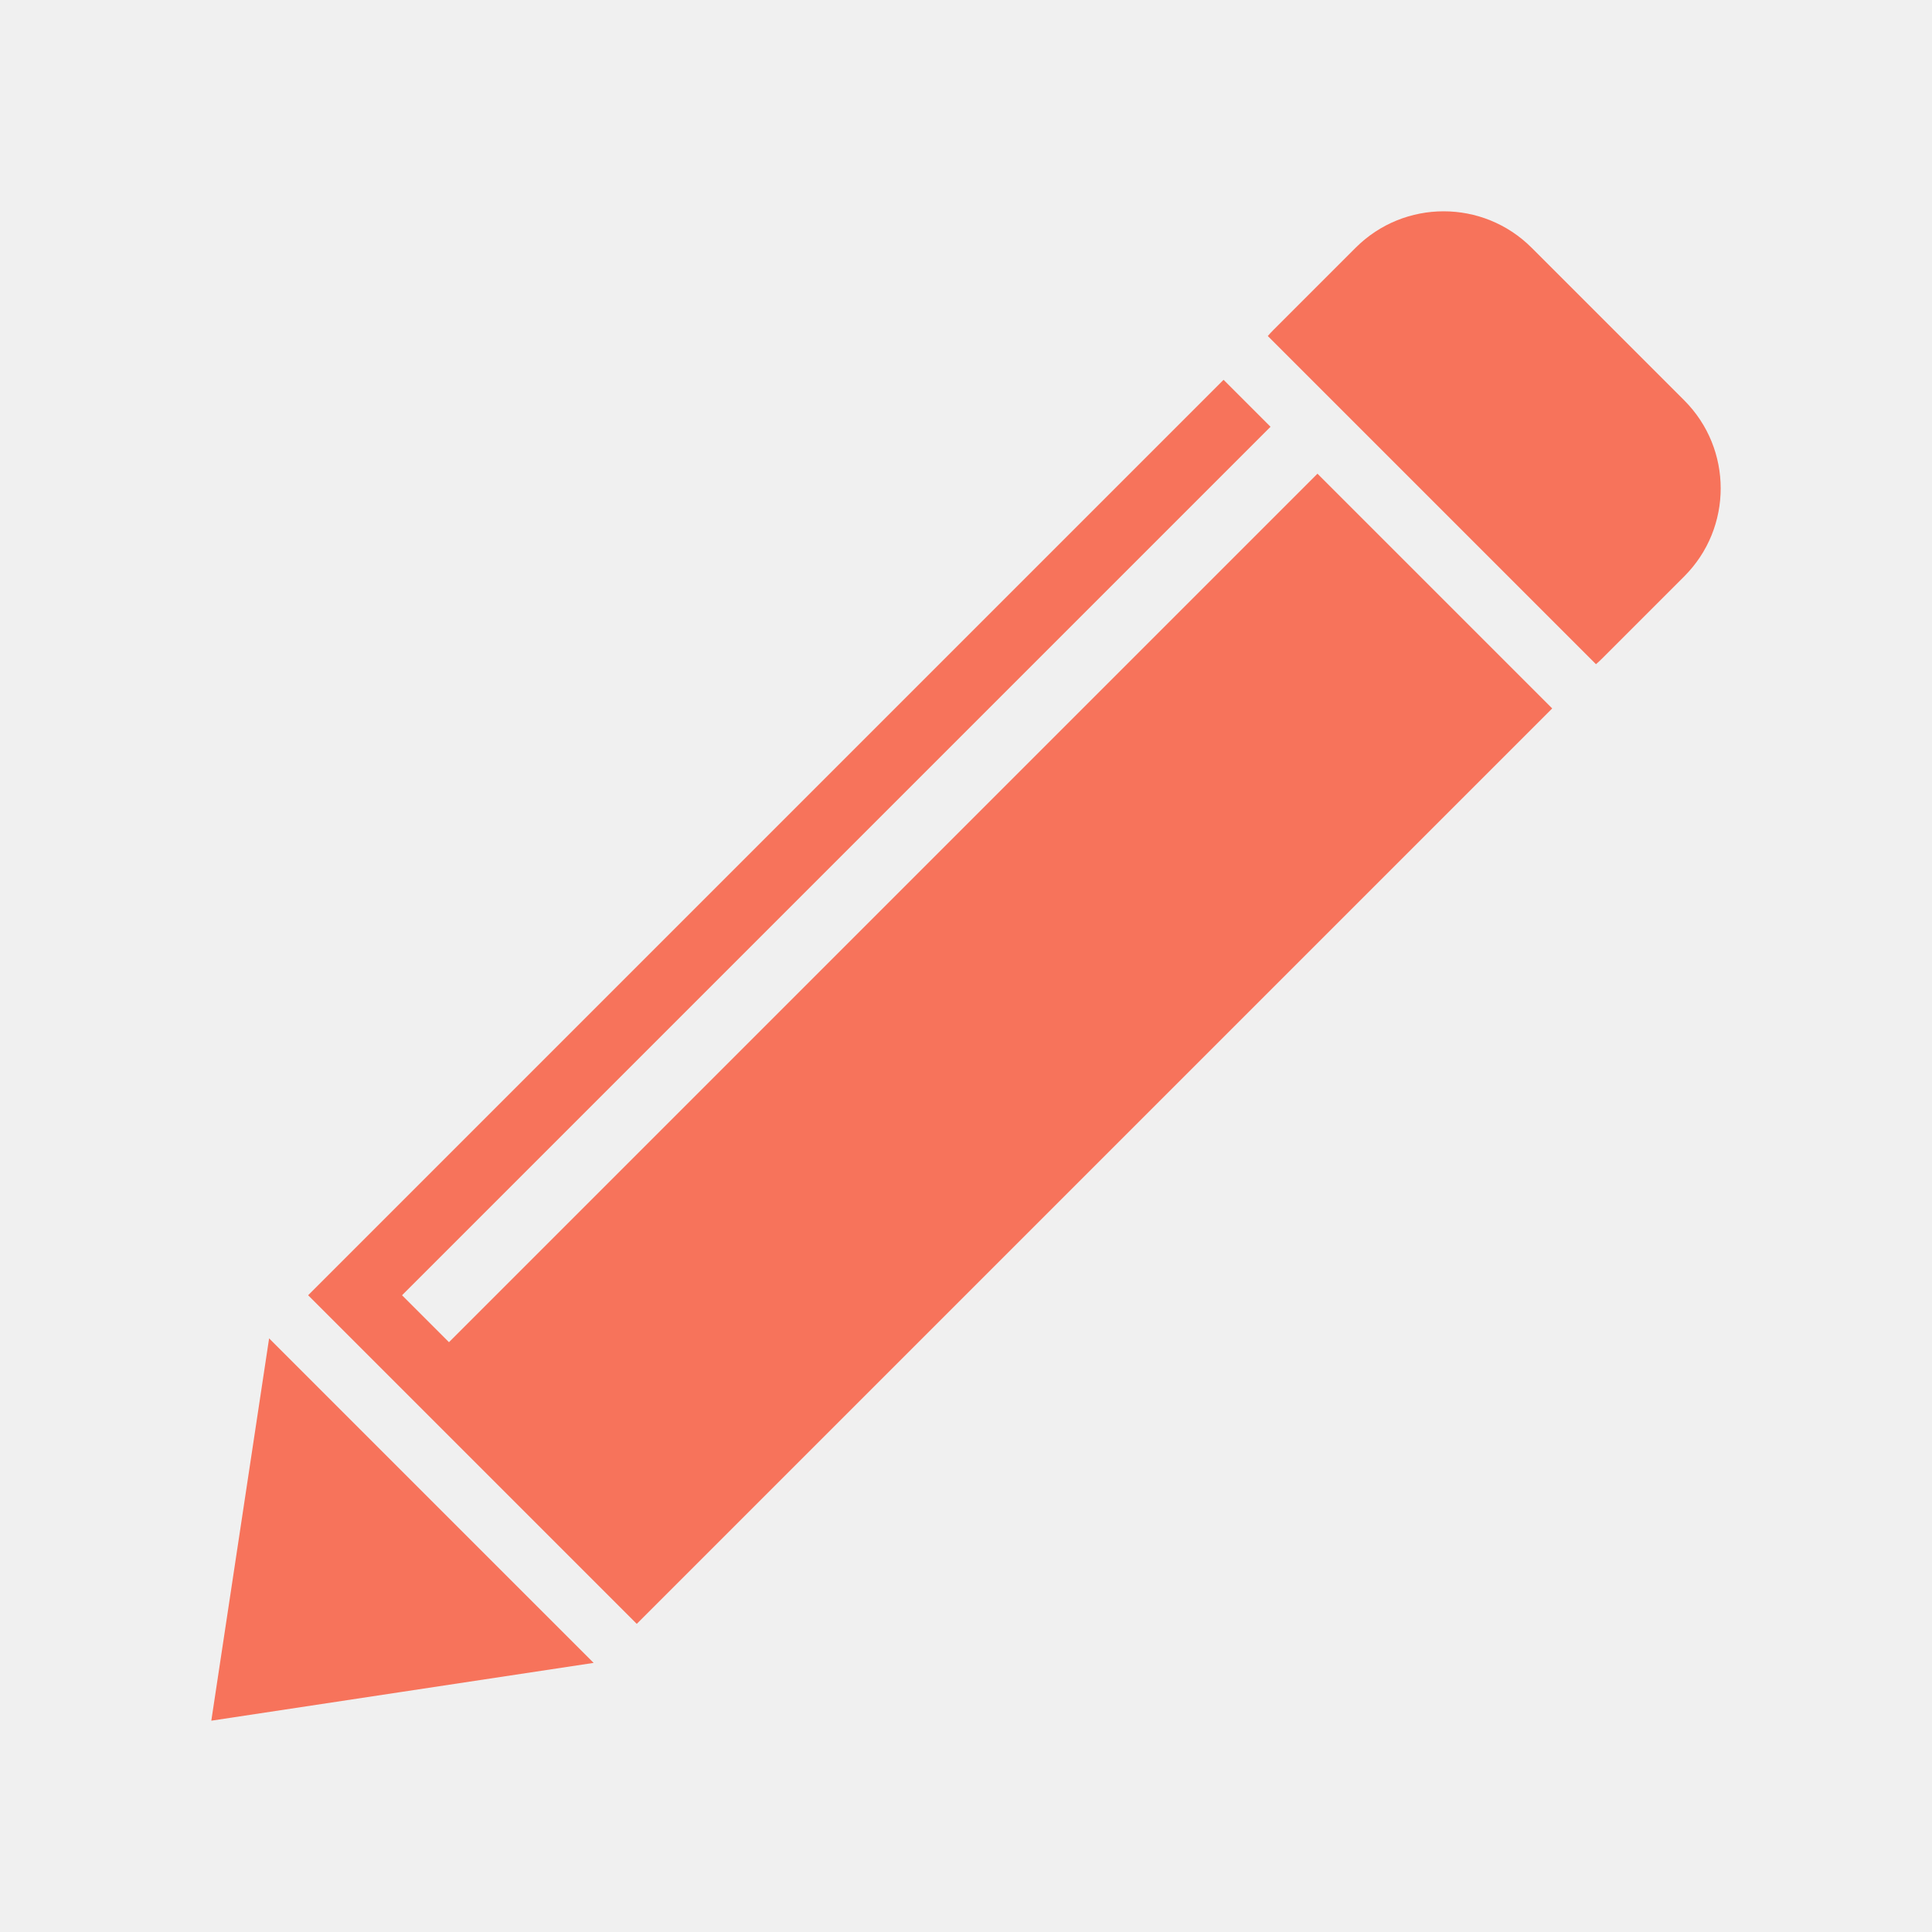
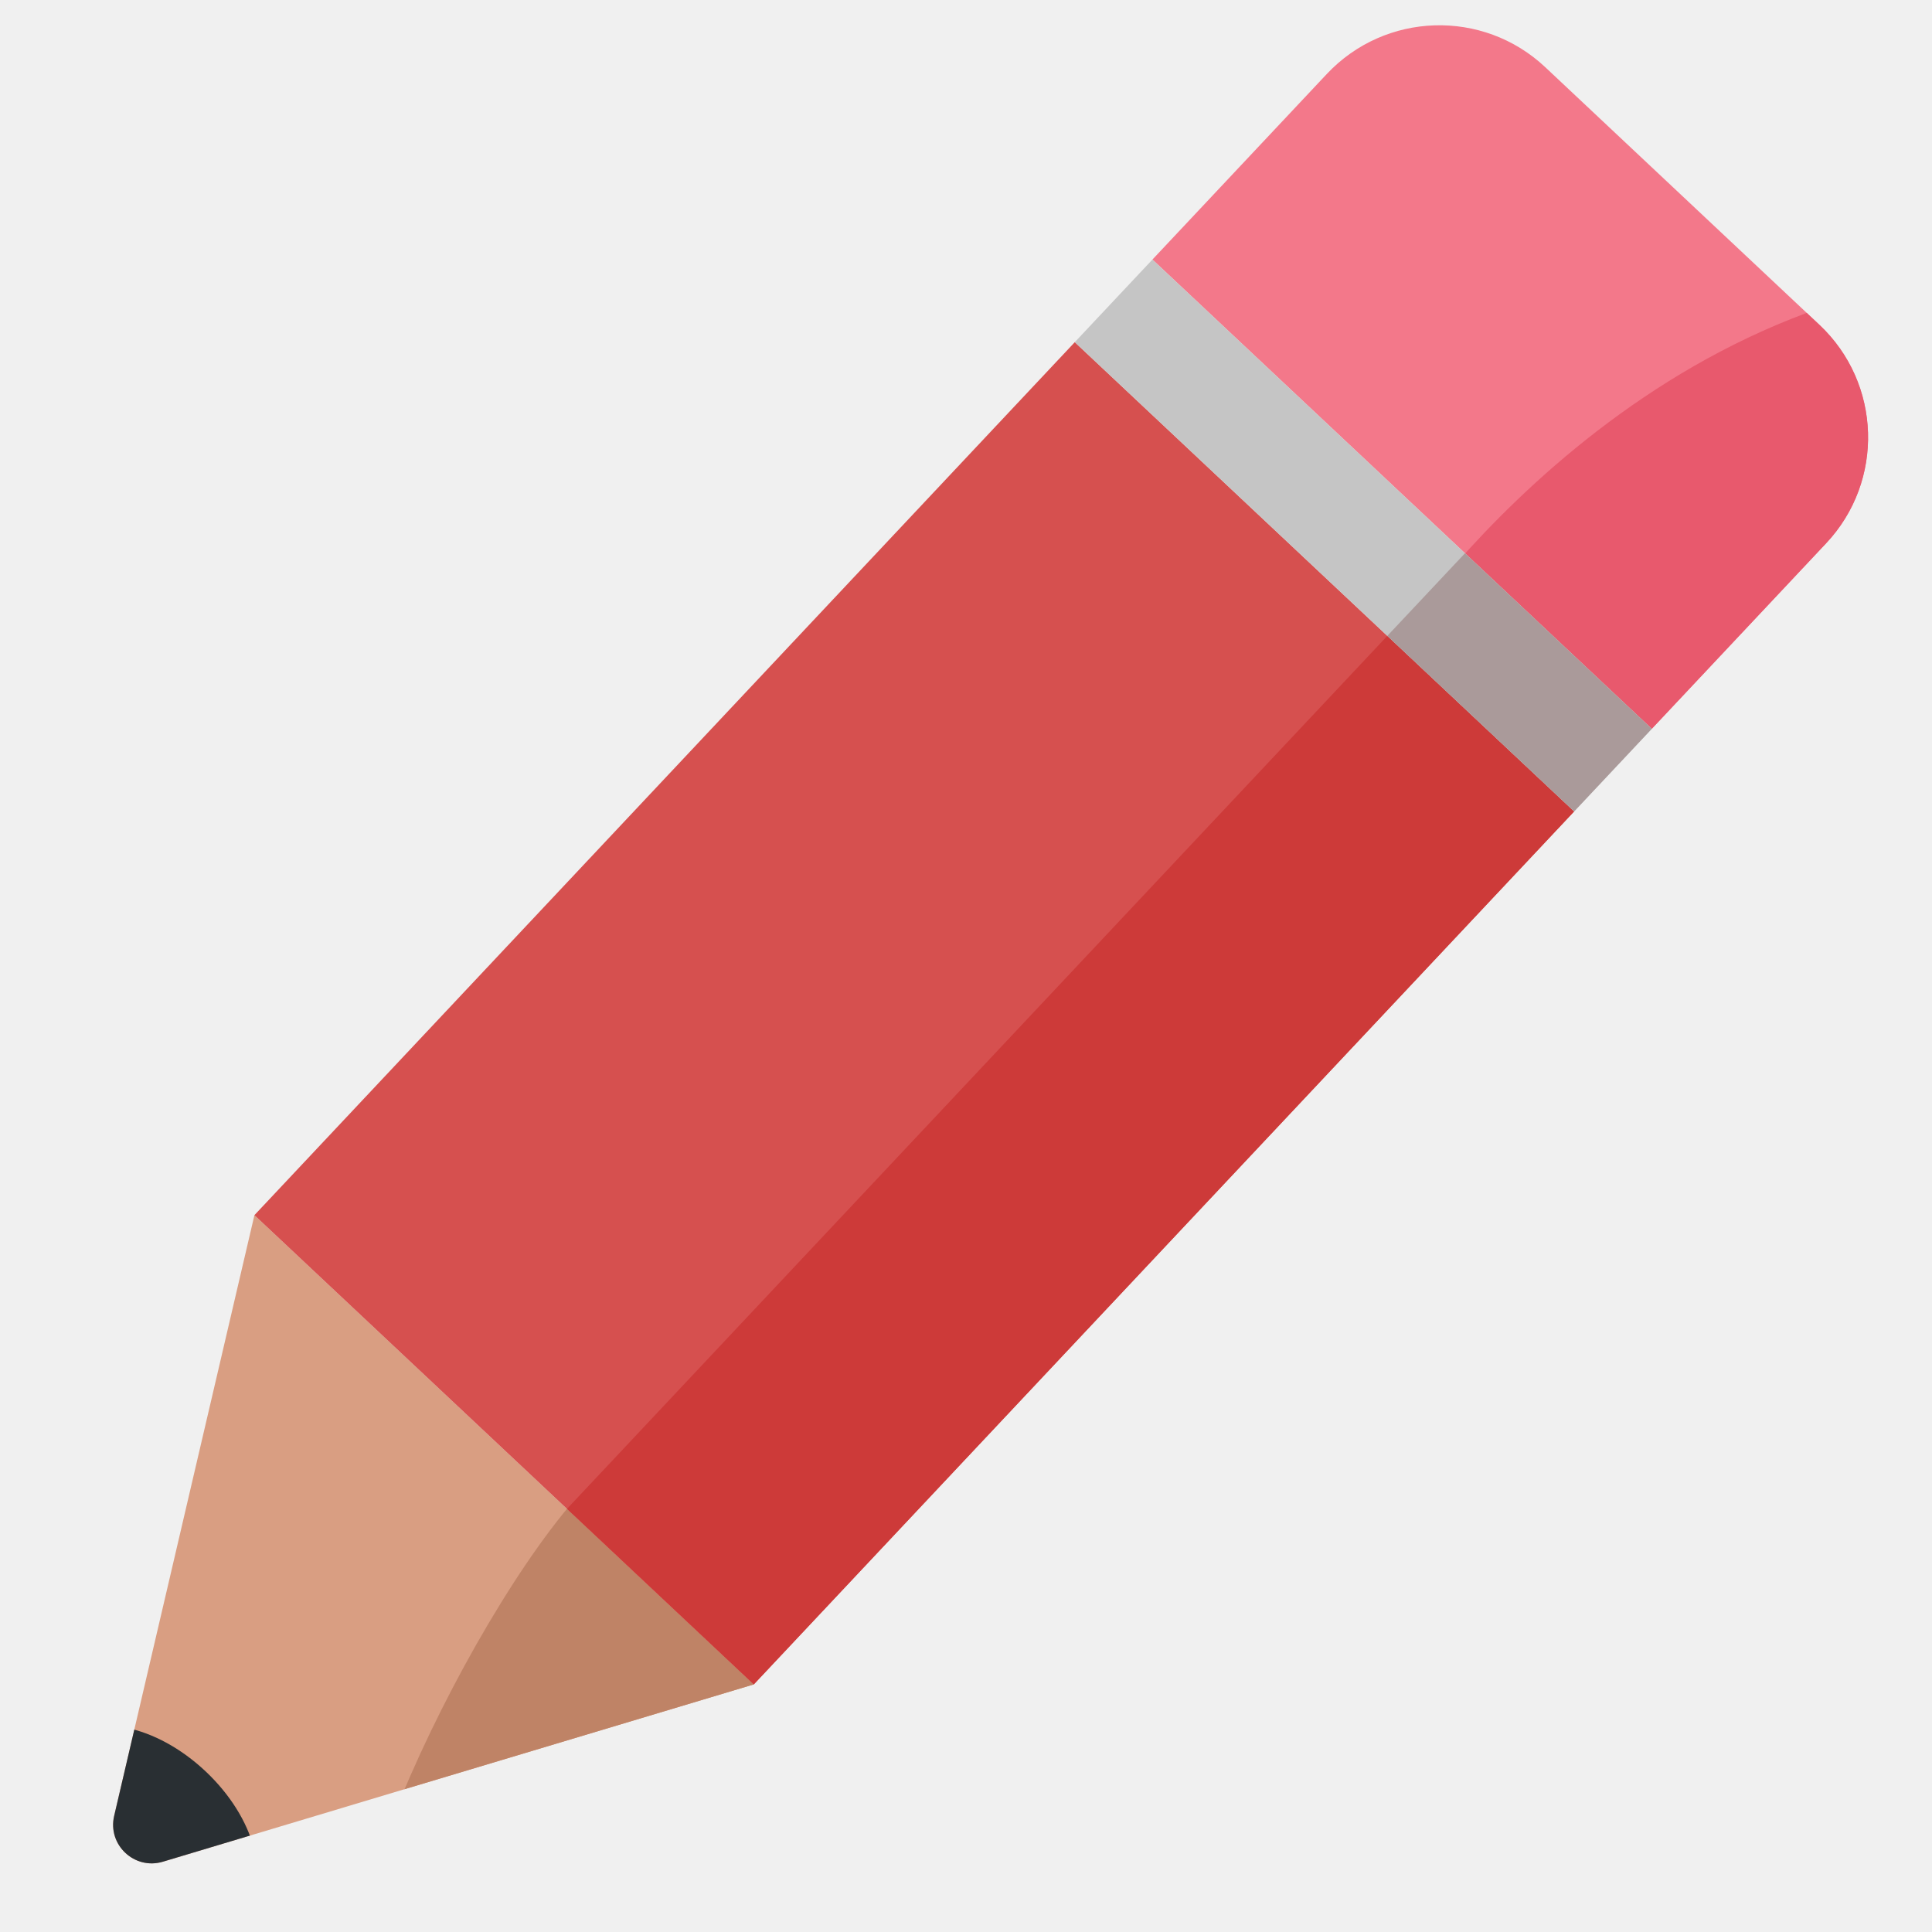
- <svg xmlns="http://www.w3.org/2000/svg" width="110" height="110" viewBox="0 0 110 110" fill="none">
-   <path d="M90.869 37.817C90.987 37.714 91.103 37.607 91.215 37.495L95.893 32.817C98.661 30.049 98.661 25.562 95.893 22.794L87.206 14.107C84.438 11.339 79.95 11.339 77.183 14.107L72.505 18.784C72.393 18.897 72.286 19.013 72.183 19.131L90.869 37.817Z" fill="#F7735B" />
-   <path d="M24.56 85.44L33.799 94.678L22.915 96.323L12.031 97.969L13.677 87.085L15.322 76.201L24.56 85.44Z" fill="#F7735B" />
-   <path d="M75.011 26.97L25.563 76.419L22.89 73.746L72.338 24.298L69.665 21.625L17.544 73.746L36.254 92.456L88.376 40.335L75.011 26.97Z" fill="#F7735B" />
+ <svg xmlns="http://www.w3.org/2000/svg" width="500" height="500" viewBox="0 0 500 500" fill="none">
+   <g clip-path="url(#clip0)">
+     <path d="M42.155 481.809C34.793 484.018 27.795 477.442 29.543 469.957L65.844 314.48L195.078 435.924L42.155 481.809Z" fill="#D99E82" />
+     <mask id="mask0" mask-type="alpha" maskUnits="userSpaceOnUse" x="29" y="314" width="167" height="169">
+       <path d="M42.155 481.809C34.793 484.018 27.795 477.442 29.543 469.957L65.844 314.48L195.078 435.924L42.155 481.809Z" fill="#D99E82" />
+     </mask>
+     <g mask="url(#mask0)">
+       <ellipse cx="39.624" cy="472.797" rx="31.896" ry="19.776" transform="rotate(43.2202 39.6242 472.797)" fill="#292F33" />
+       <path d="M93.688 515.647C82.843 493.32 136.428 389.339 162.583 375.942L274.857 422.511L203.41 525.854L93.688 515.647Z" fill="#BF8366" />
+     </g>
+     <rect x="278.154" y="88.553" width="177.342" height="310.03" transform="rotate(43.2202 278.154 88.5527)" fill="#D6504F" />
+     <rect x="359.041" y="164.565" width="66.344" height="310.03" transform="rotate(43.2202 359.041 164.565)" fill="#CD3A39" />
+     <path d="M343.374 19.149C358.502 3.05 383.816 2.264 399.915 17.392L470.851 84.052C486.949 99.181 487.736 124.495 472.608 140.594L427.483 188.613L298.249 67.169L343.374 19.149Z" fill="#F3788A" />
+     <mask id="mask1" mask-type="alpha" maskUnits="userSpaceOnUse" x="298" y="6" width="186" height="183">
+       <path d="M343.374 19.149C358.502 3.05 383.816 2.264 399.915 17.392L470.851 84.052C486.949 99.181 487.736 124.495 472.608 140.594L427.483 188.613L298.249 67.169L343.374 19.149Z" fill="#F3788A" />
+     </mask>
+     <g mask="url(#mask1)">
+       <path d="M357.434 170.933C357.434 170.933 413.764 81.18 509.274 71.138L551.533 123.98L424.146 236.25L357.434 170.933Z" fill="#E8596D" />
+     </g>
+     <rect x="298.249" y="67.169" width="177.342" height="29.344" transform="rotate(43.2202 298.249 67.1687)" fill="#C5C5C5" />
+     <rect x="379.136" y="143.181" width="66.344" height="29.344" transform="rotate(43.2202 379.136 143.181)" fill="#AA9A9A" />
+   </g>
+   <defs>
+     <clipPath id="clip0">
+       <rect width="500" height="500" fill="white" />
+     </clipPath>
+   </defs>
</svg>
